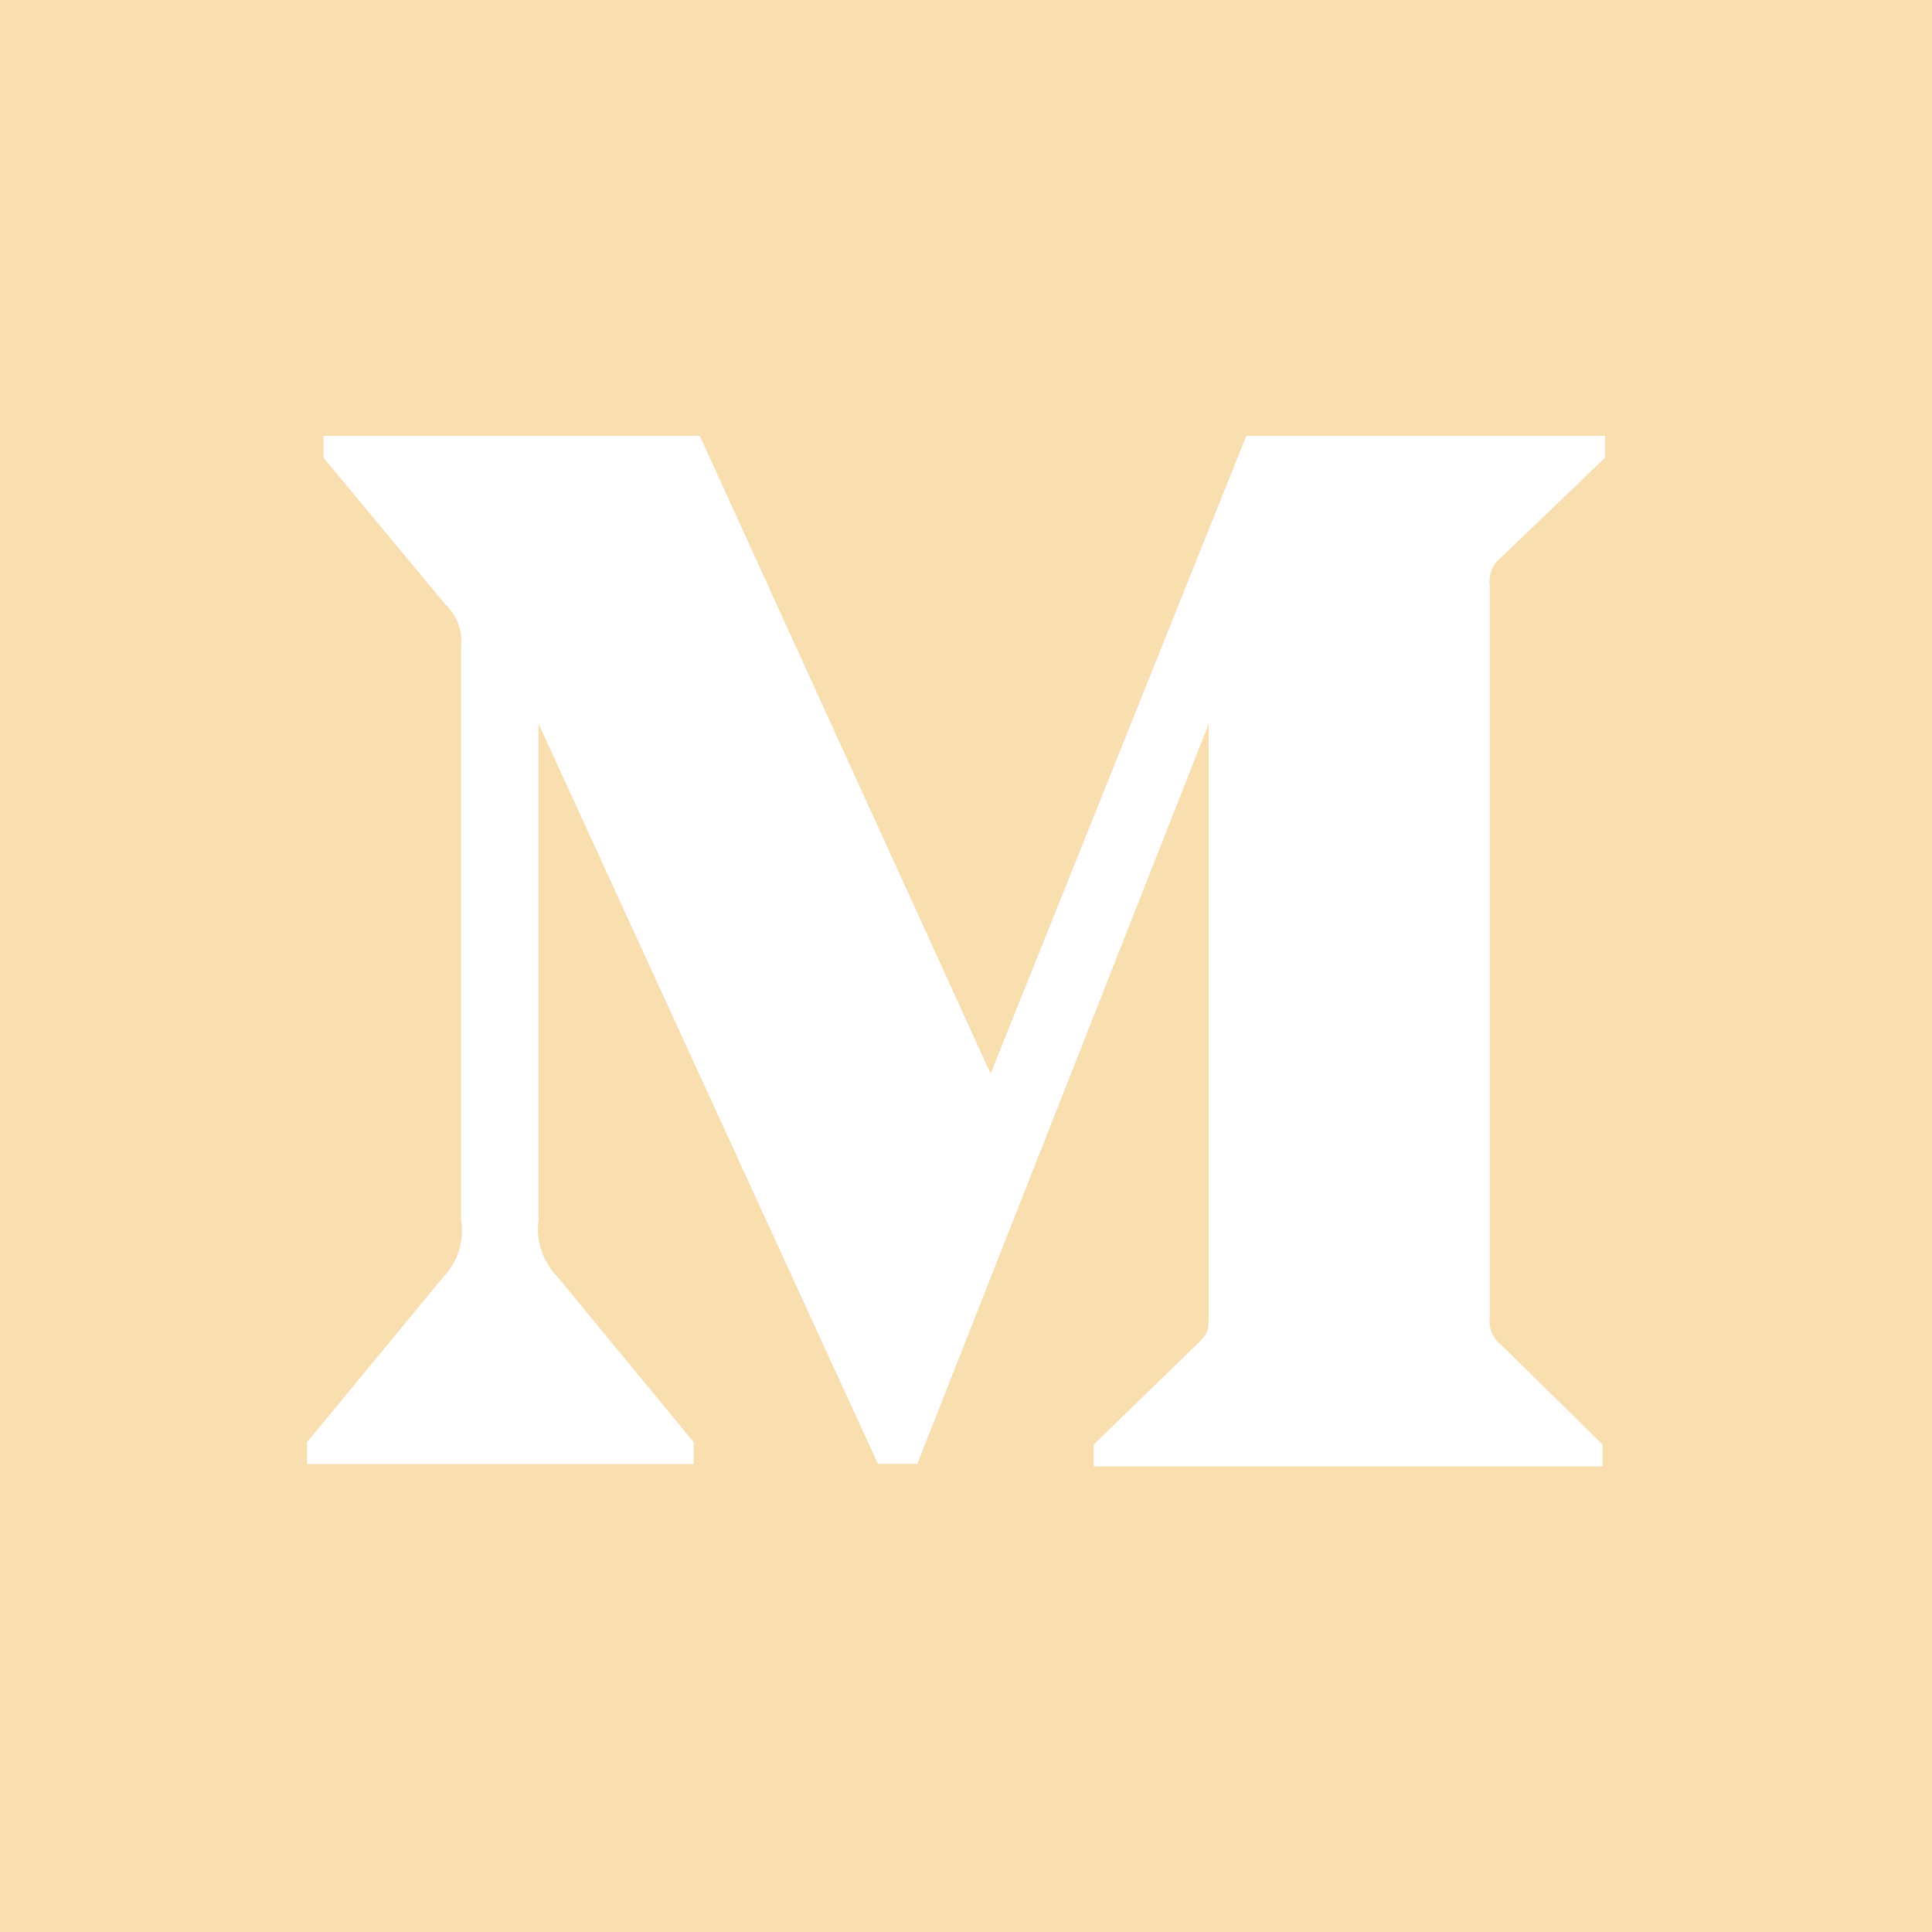
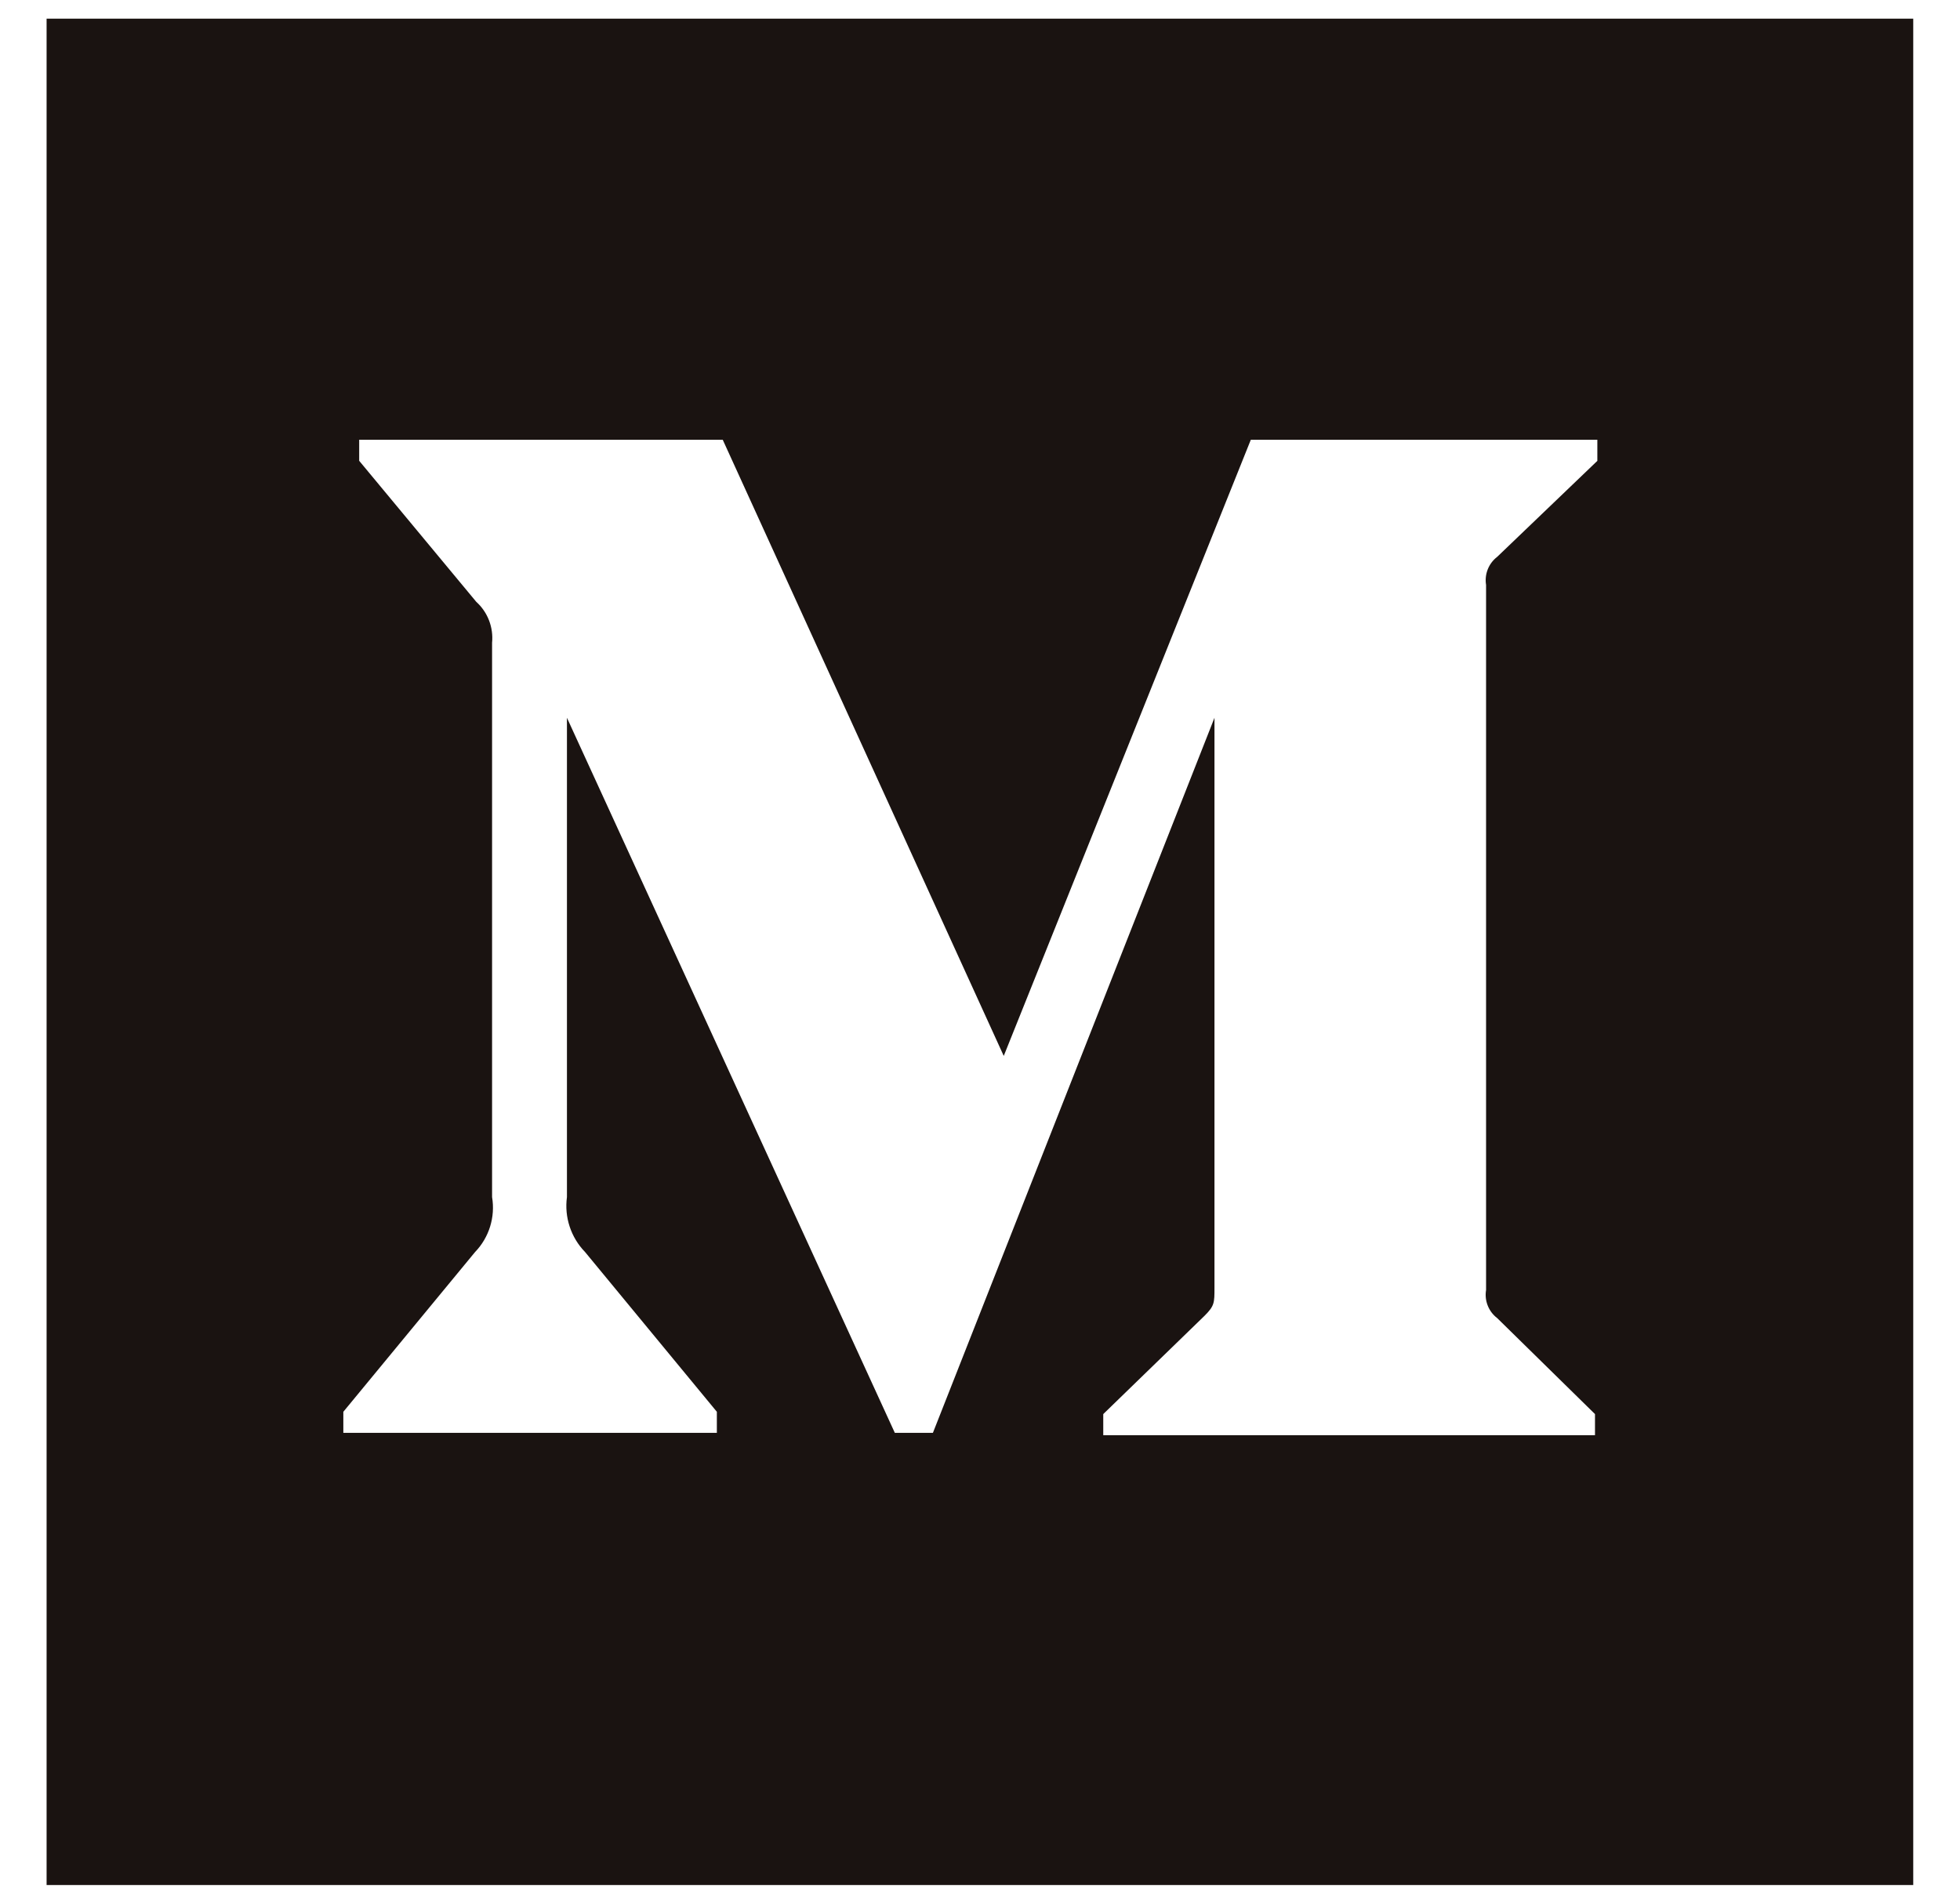
- <svg xmlns="http://www.w3.org/2000/svg" width="20" height="20" viewBox="0 0 20 20" fill="none">
-   <path d="M0 0V20H20V0H0ZM16.615 4.739L15.543 5.767C15.45 5.838 15.404 5.954 15.423 6.068V13.624C15.404 13.739 15.45 13.855 15.543 13.925L16.59 14.954V15.179H11.322V14.954L12.407 13.9C12.513 13.793 12.513 13.762 12.513 13.599V7.492L9.496 15.154H9.088L5.575 7.492V12.628C5.546 12.843 5.618 13.061 5.77 13.217L7.181 14.929V15.155H3.179V14.929L4.591 13.217C4.742 13.06 4.809 12.842 4.773 12.628V6.689C4.789 6.524 4.727 6.361 4.604 6.25L3.349 4.738V4.512H7.244L10.255 11.115L12.902 4.512H16.615V4.739V4.739Z" fill="#F9DEB0" />
+ <svg xmlns="http://www.w3.org/2000/svg" width="35" height="34" viewBox="0 0 35 34" fill="none">
+   <path d="M0.832 0.333V33.667H34.165V0.333H0.832ZM28.524 8.231L26.736 9.945C26.582 10.063 26.506 10.256 26.537 10.447V23.04C26.505 23.231 26.582 23.425 26.736 23.542L28.482 25.256V25.633H19.701V25.256L21.51 23.5C21.687 23.323 21.687 23.27 21.687 22.999V12.82L16.659 25.591H15.979L10.124 12.82V21.38C10.075 21.739 10.195 22.102 10.448 22.362L12.801 25.215V25.591H6.131V25.215L8.483 22.362C8.735 22.101 8.847 21.736 8.787 21.38V11.481C8.814 11.206 8.71 10.934 8.505 10.749L6.414 8.23V7.854H12.906L17.924 18.859L22.336 7.854H28.524V8.231Z" fill="#1A1311" />
</svg>
